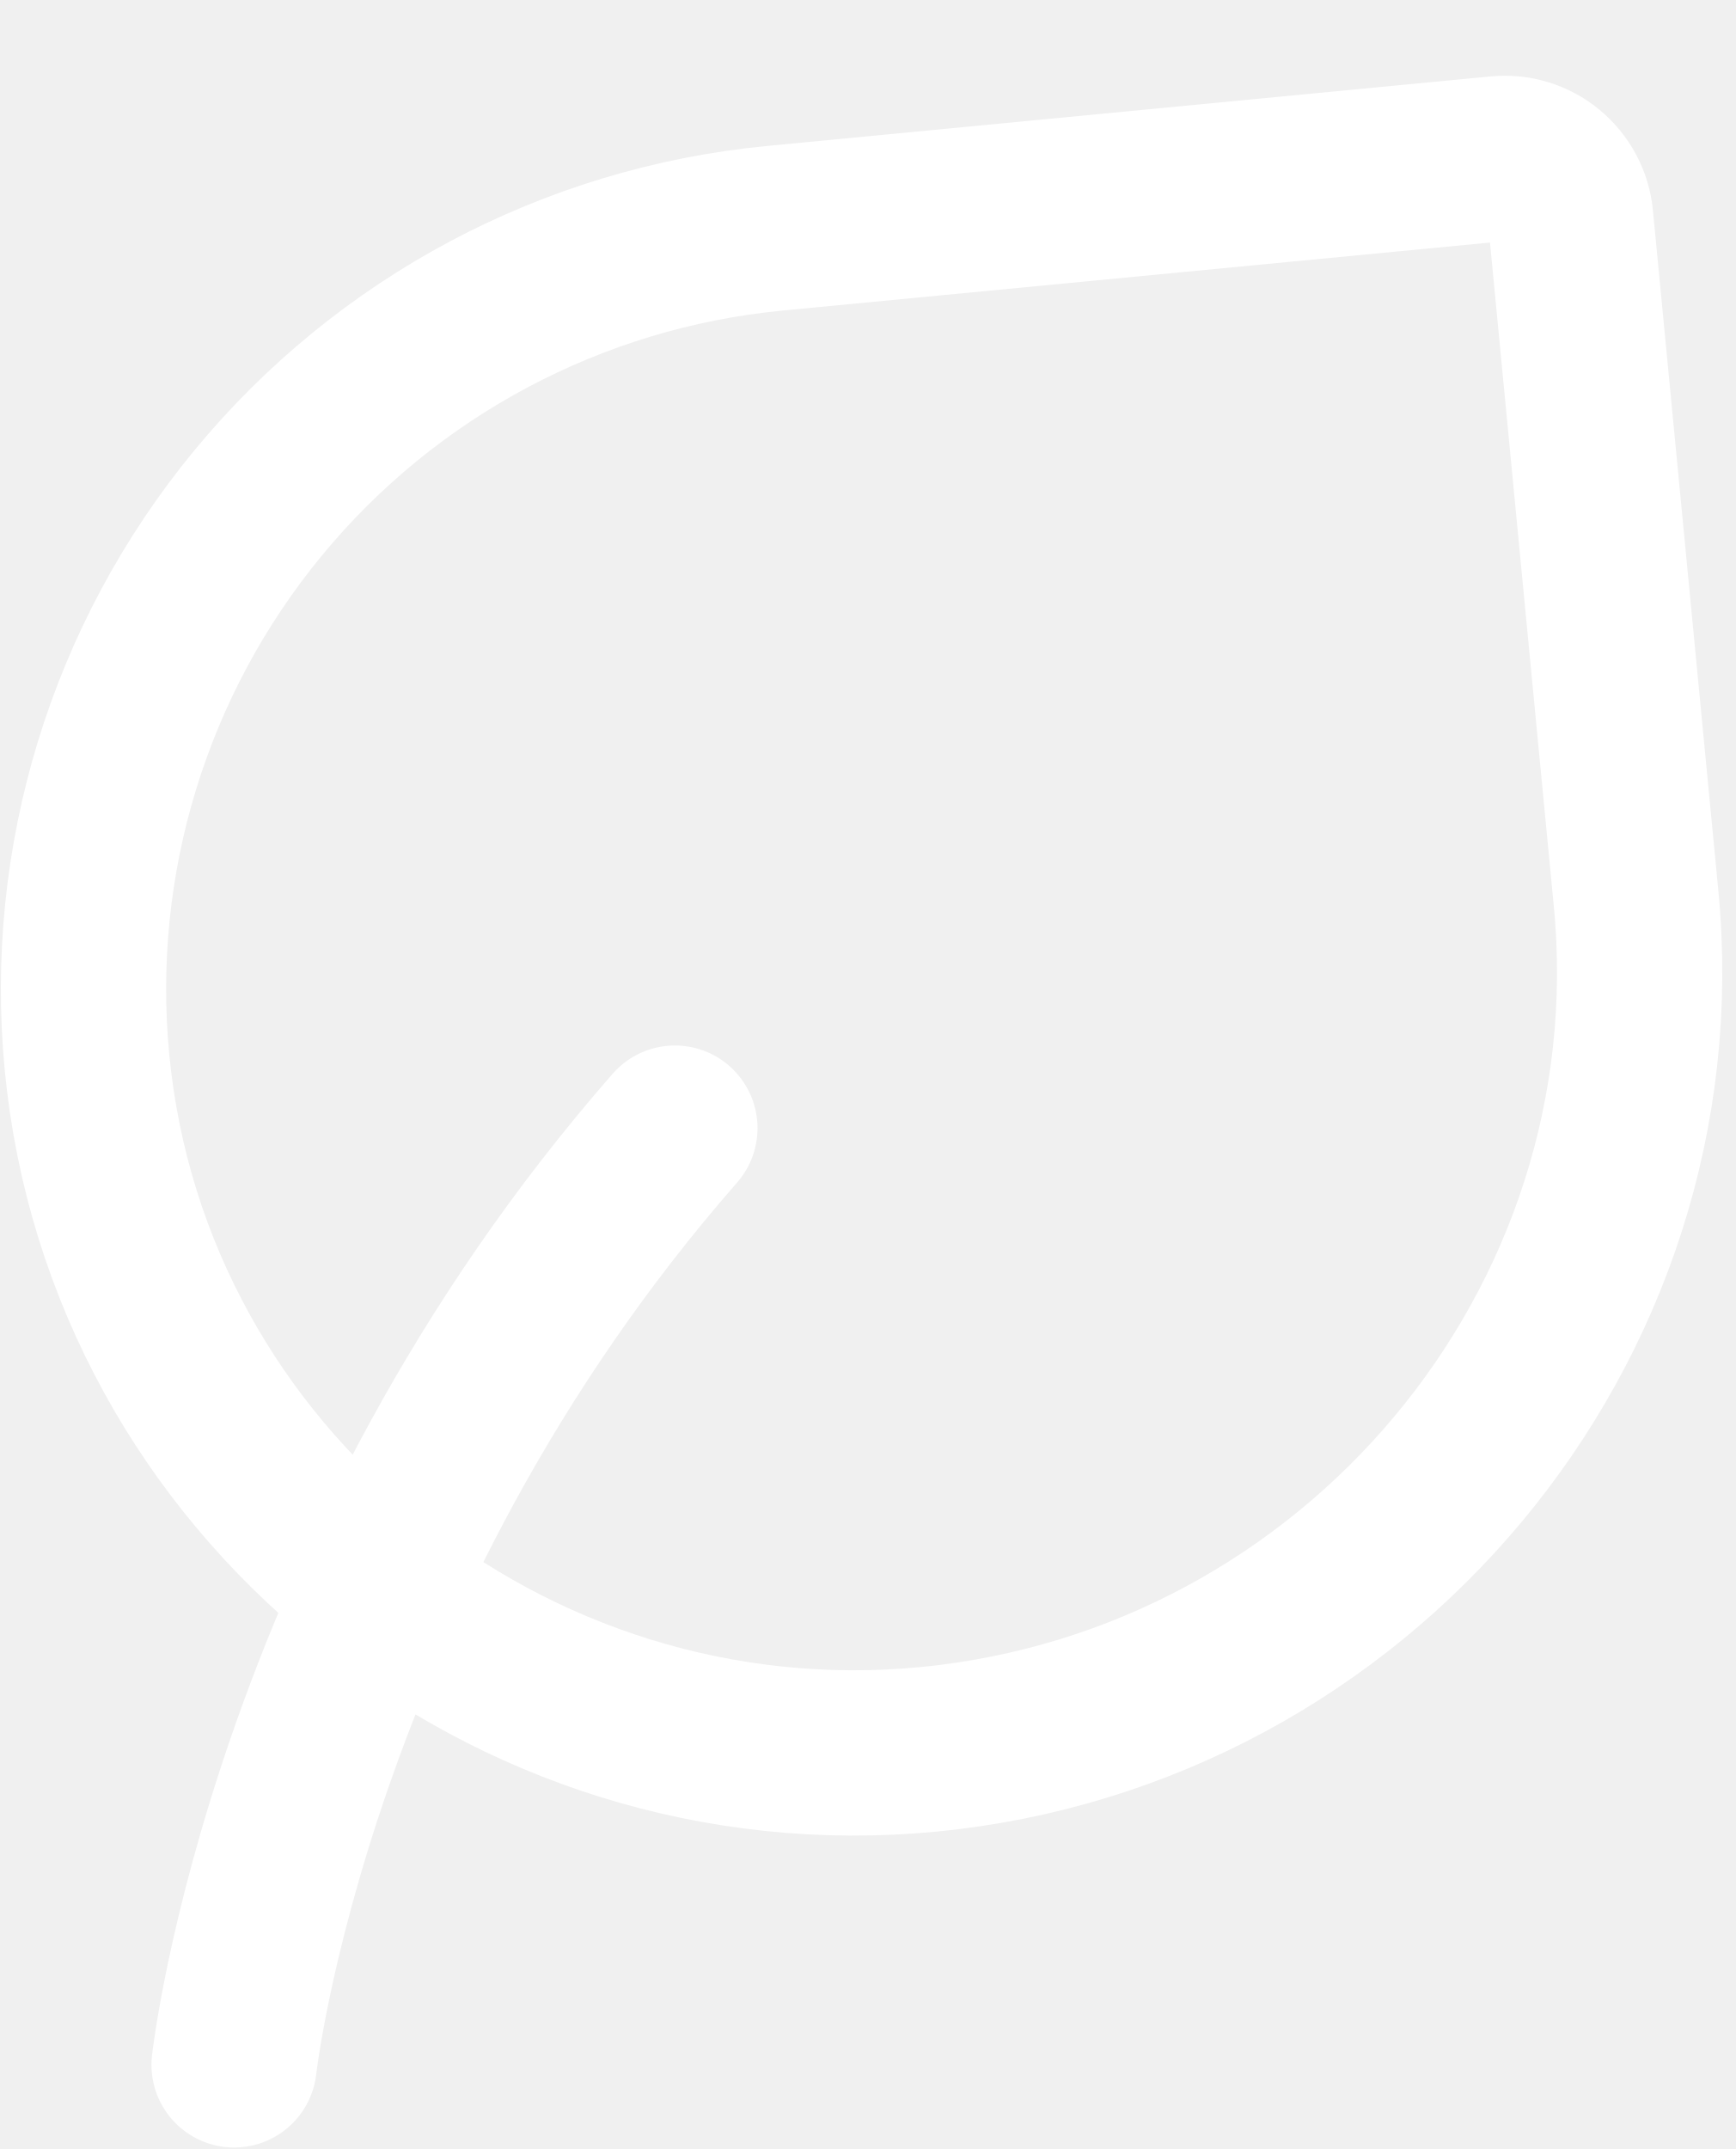
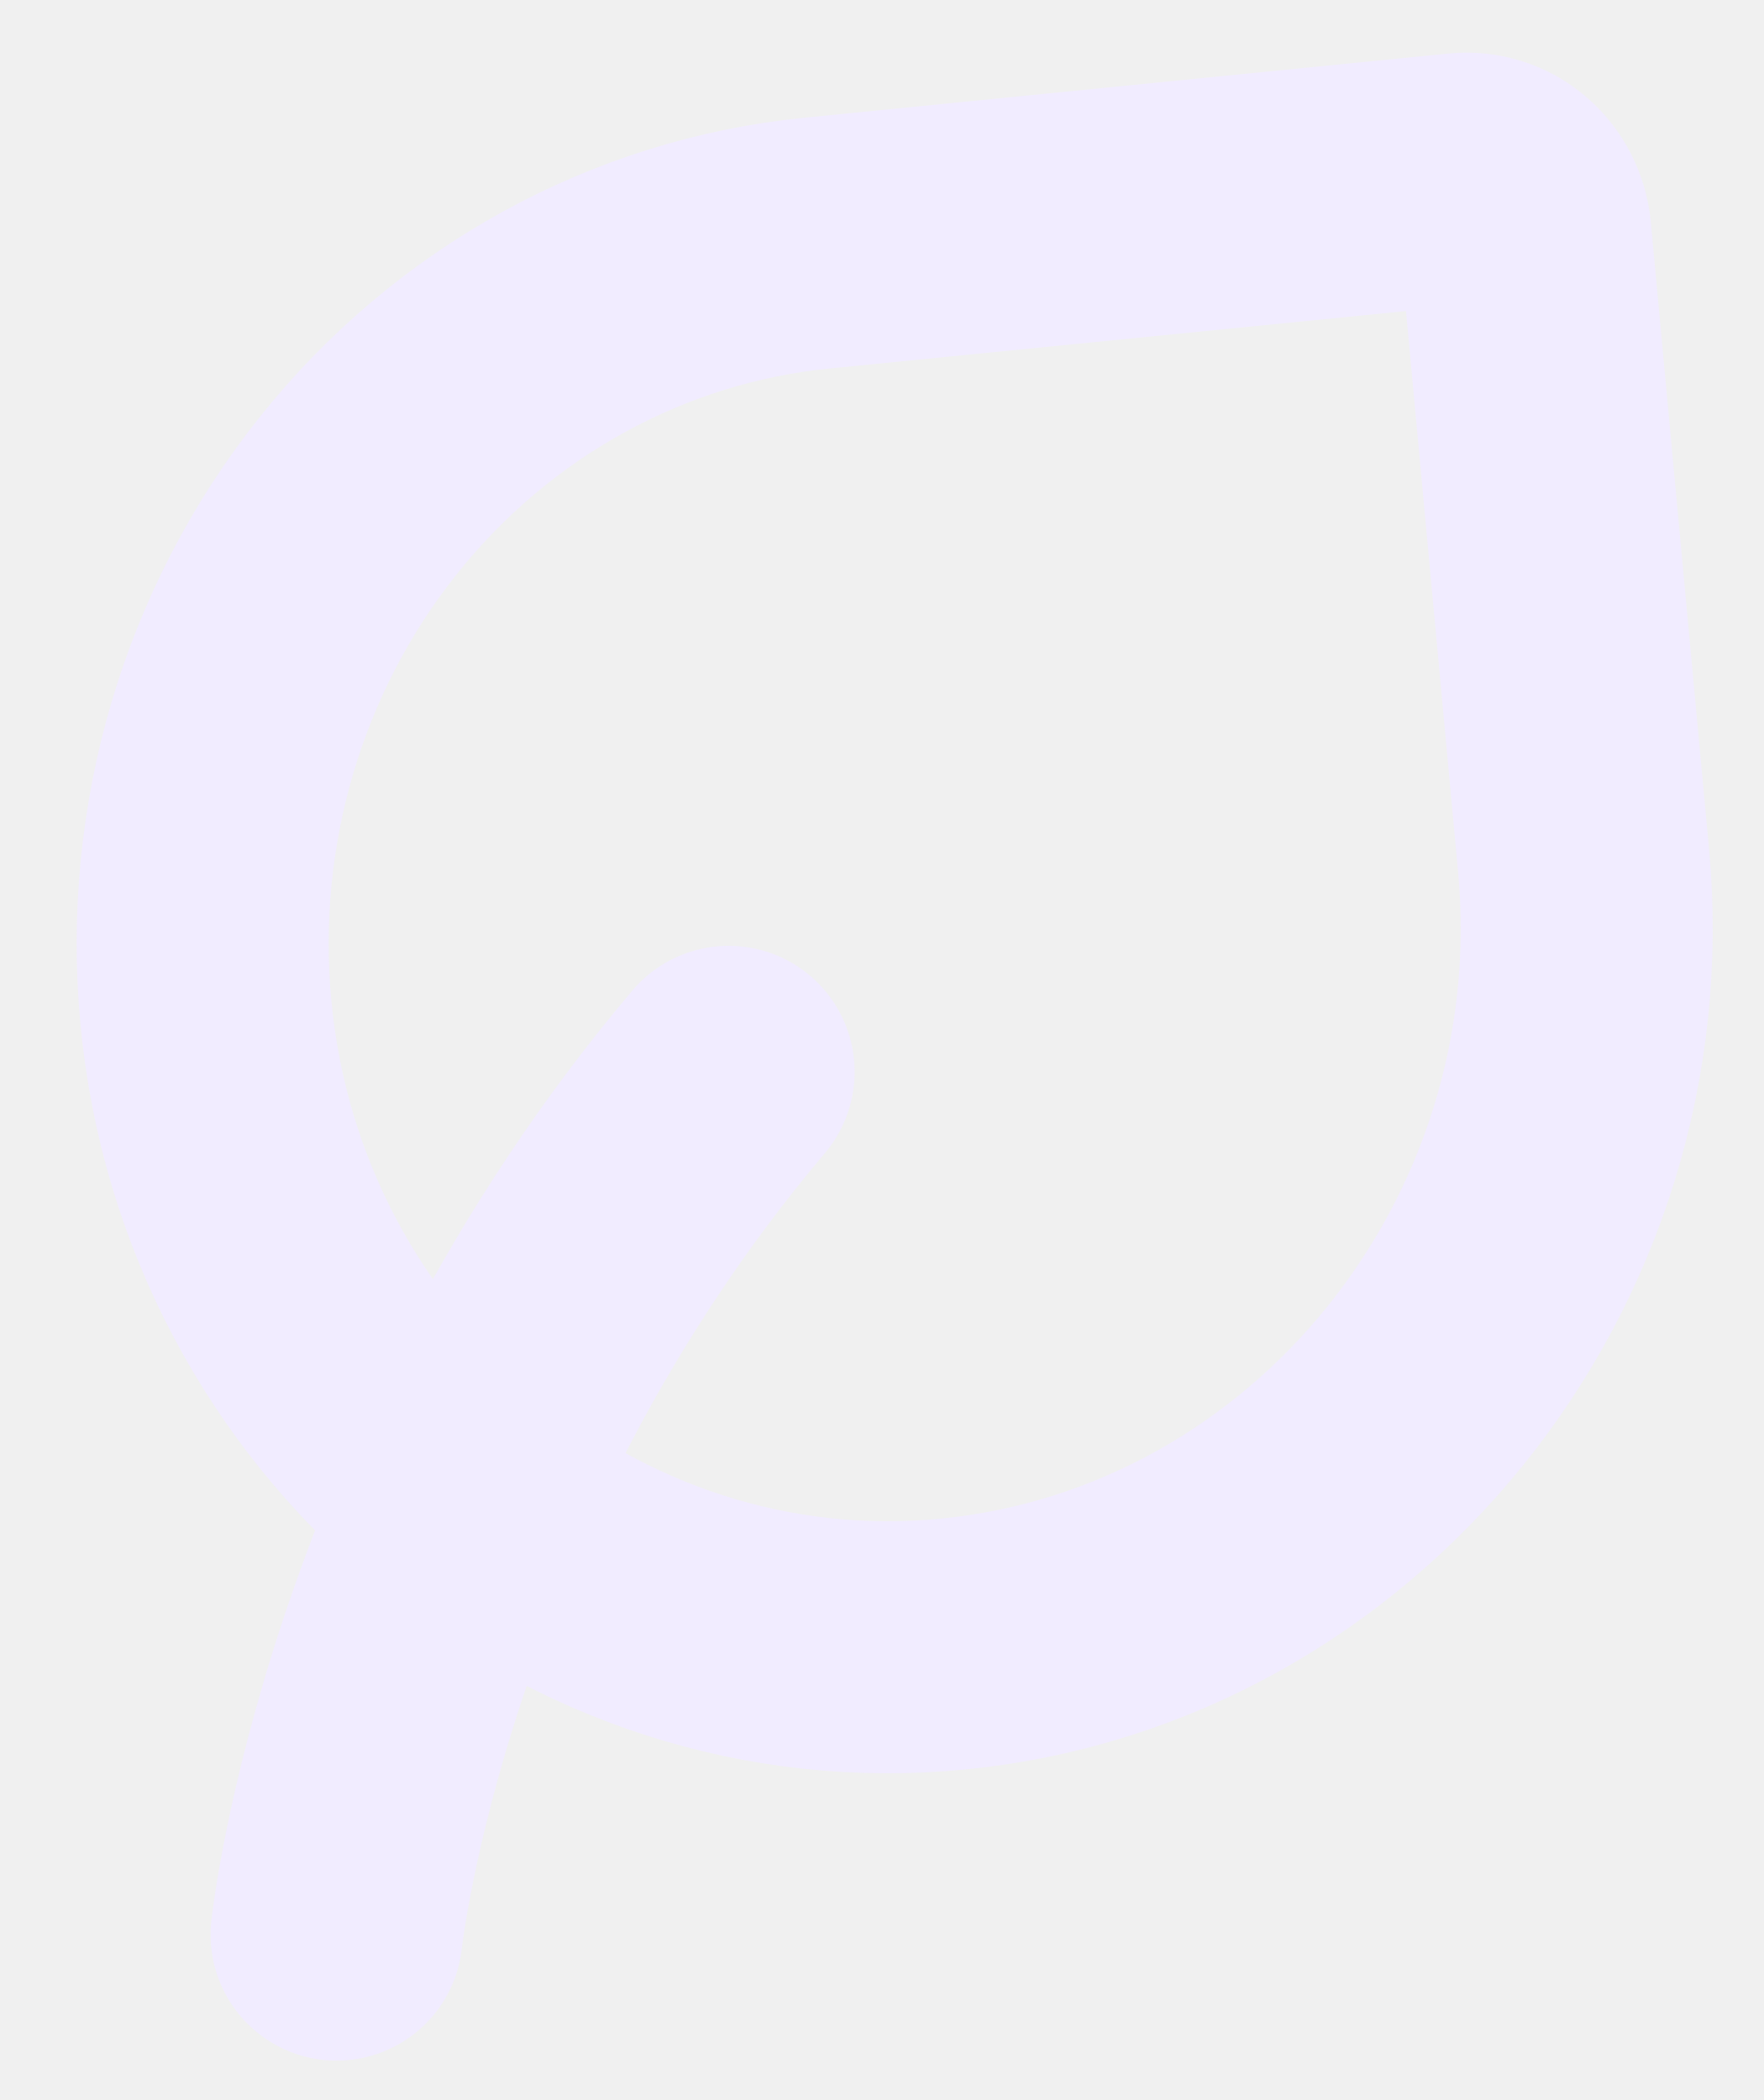
- <svg xmlns="http://www.w3.org/2000/svg" width="21" height="26" viewBox="0 0 21 26" fill="none">
-   <path d="M2.833 24.982C2.833 24.982 3.5 18.982 8.167 13.649M19.007 2.638L19.799 10.872C20.297 16.053 16.412 20.666 11.232 21.165C6.148 21.654 1.543 17.938 1.053 12.854C0.818 10.413 1.563 7.978 3.123 6.086C4.683 4.193 6.931 2.998 9.372 2.762L18.133 1.92C18.238 1.91 18.344 1.92 18.444 1.951C18.545 1.982 18.638 2.032 18.719 2.099C18.8 2.166 18.867 2.248 18.917 2.341C18.966 2.433 18.997 2.534 19.007 2.638Z" stroke="white" stroke-width="2" stroke-linecap="round" stroke-linejoin="round" />
+ <svg xmlns="http://www.w3.org/2000/svg" width="21" height="25" viewBox="0 0 21 25" fill="none">
+   <path d="M4.007 23.031C4.007 23.031 4.59 17.593 8.674 12.76M18.159 2.782L18.852 10.243C19.288 14.939 15.889 19.119 11.356 19.571C6.907 20.015 2.878 16.647 2.45 12.04C2.244 9.827 2.895 7.621 4.26 5.906C5.625 4.19 7.592 3.107 9.728 2.894L17.395 2.13C17.486 2.121 17.579 2.131 17.667 2.159C17.755 2.186 17.836 2.232 17.907 2.293C17.978 2.353 18.037 2.428 18.08 2.512C18.123 2.596 18.15 2.687 18.159 2.782Z" stroke="#F1ECFF" stroke-width="3" stroke-linecap="round" stroke-linejoin="round" />
</svg>
